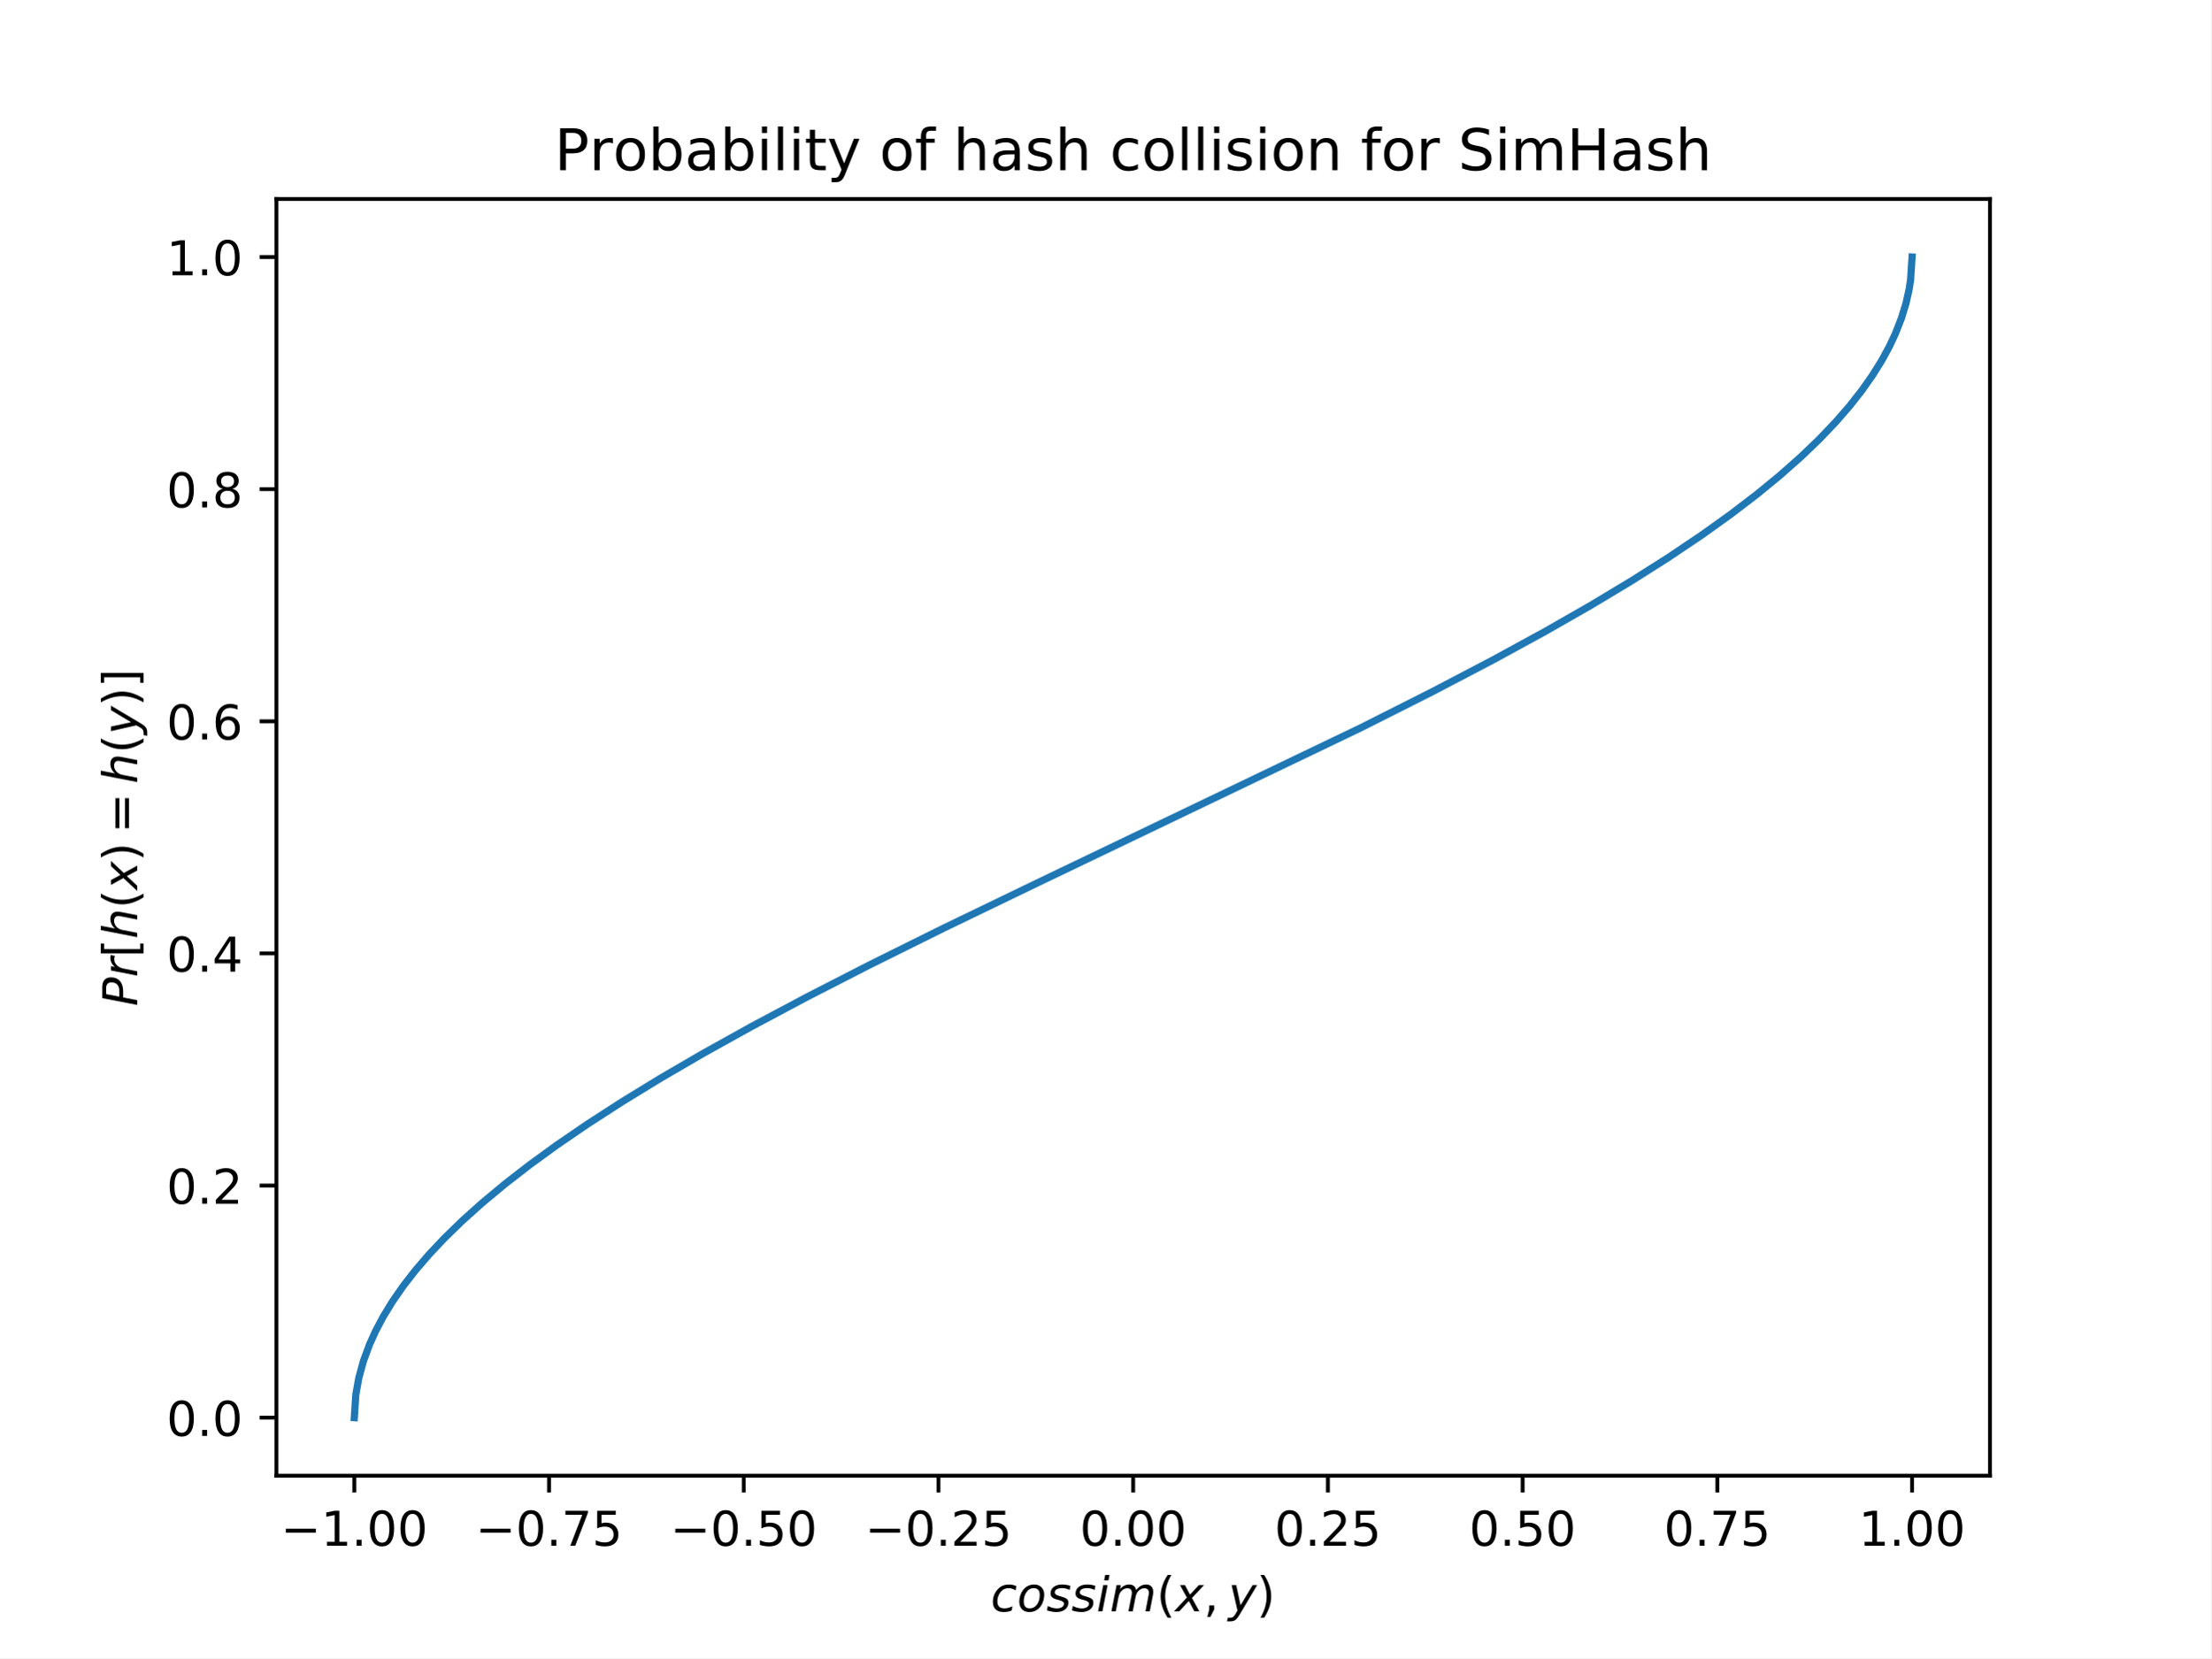
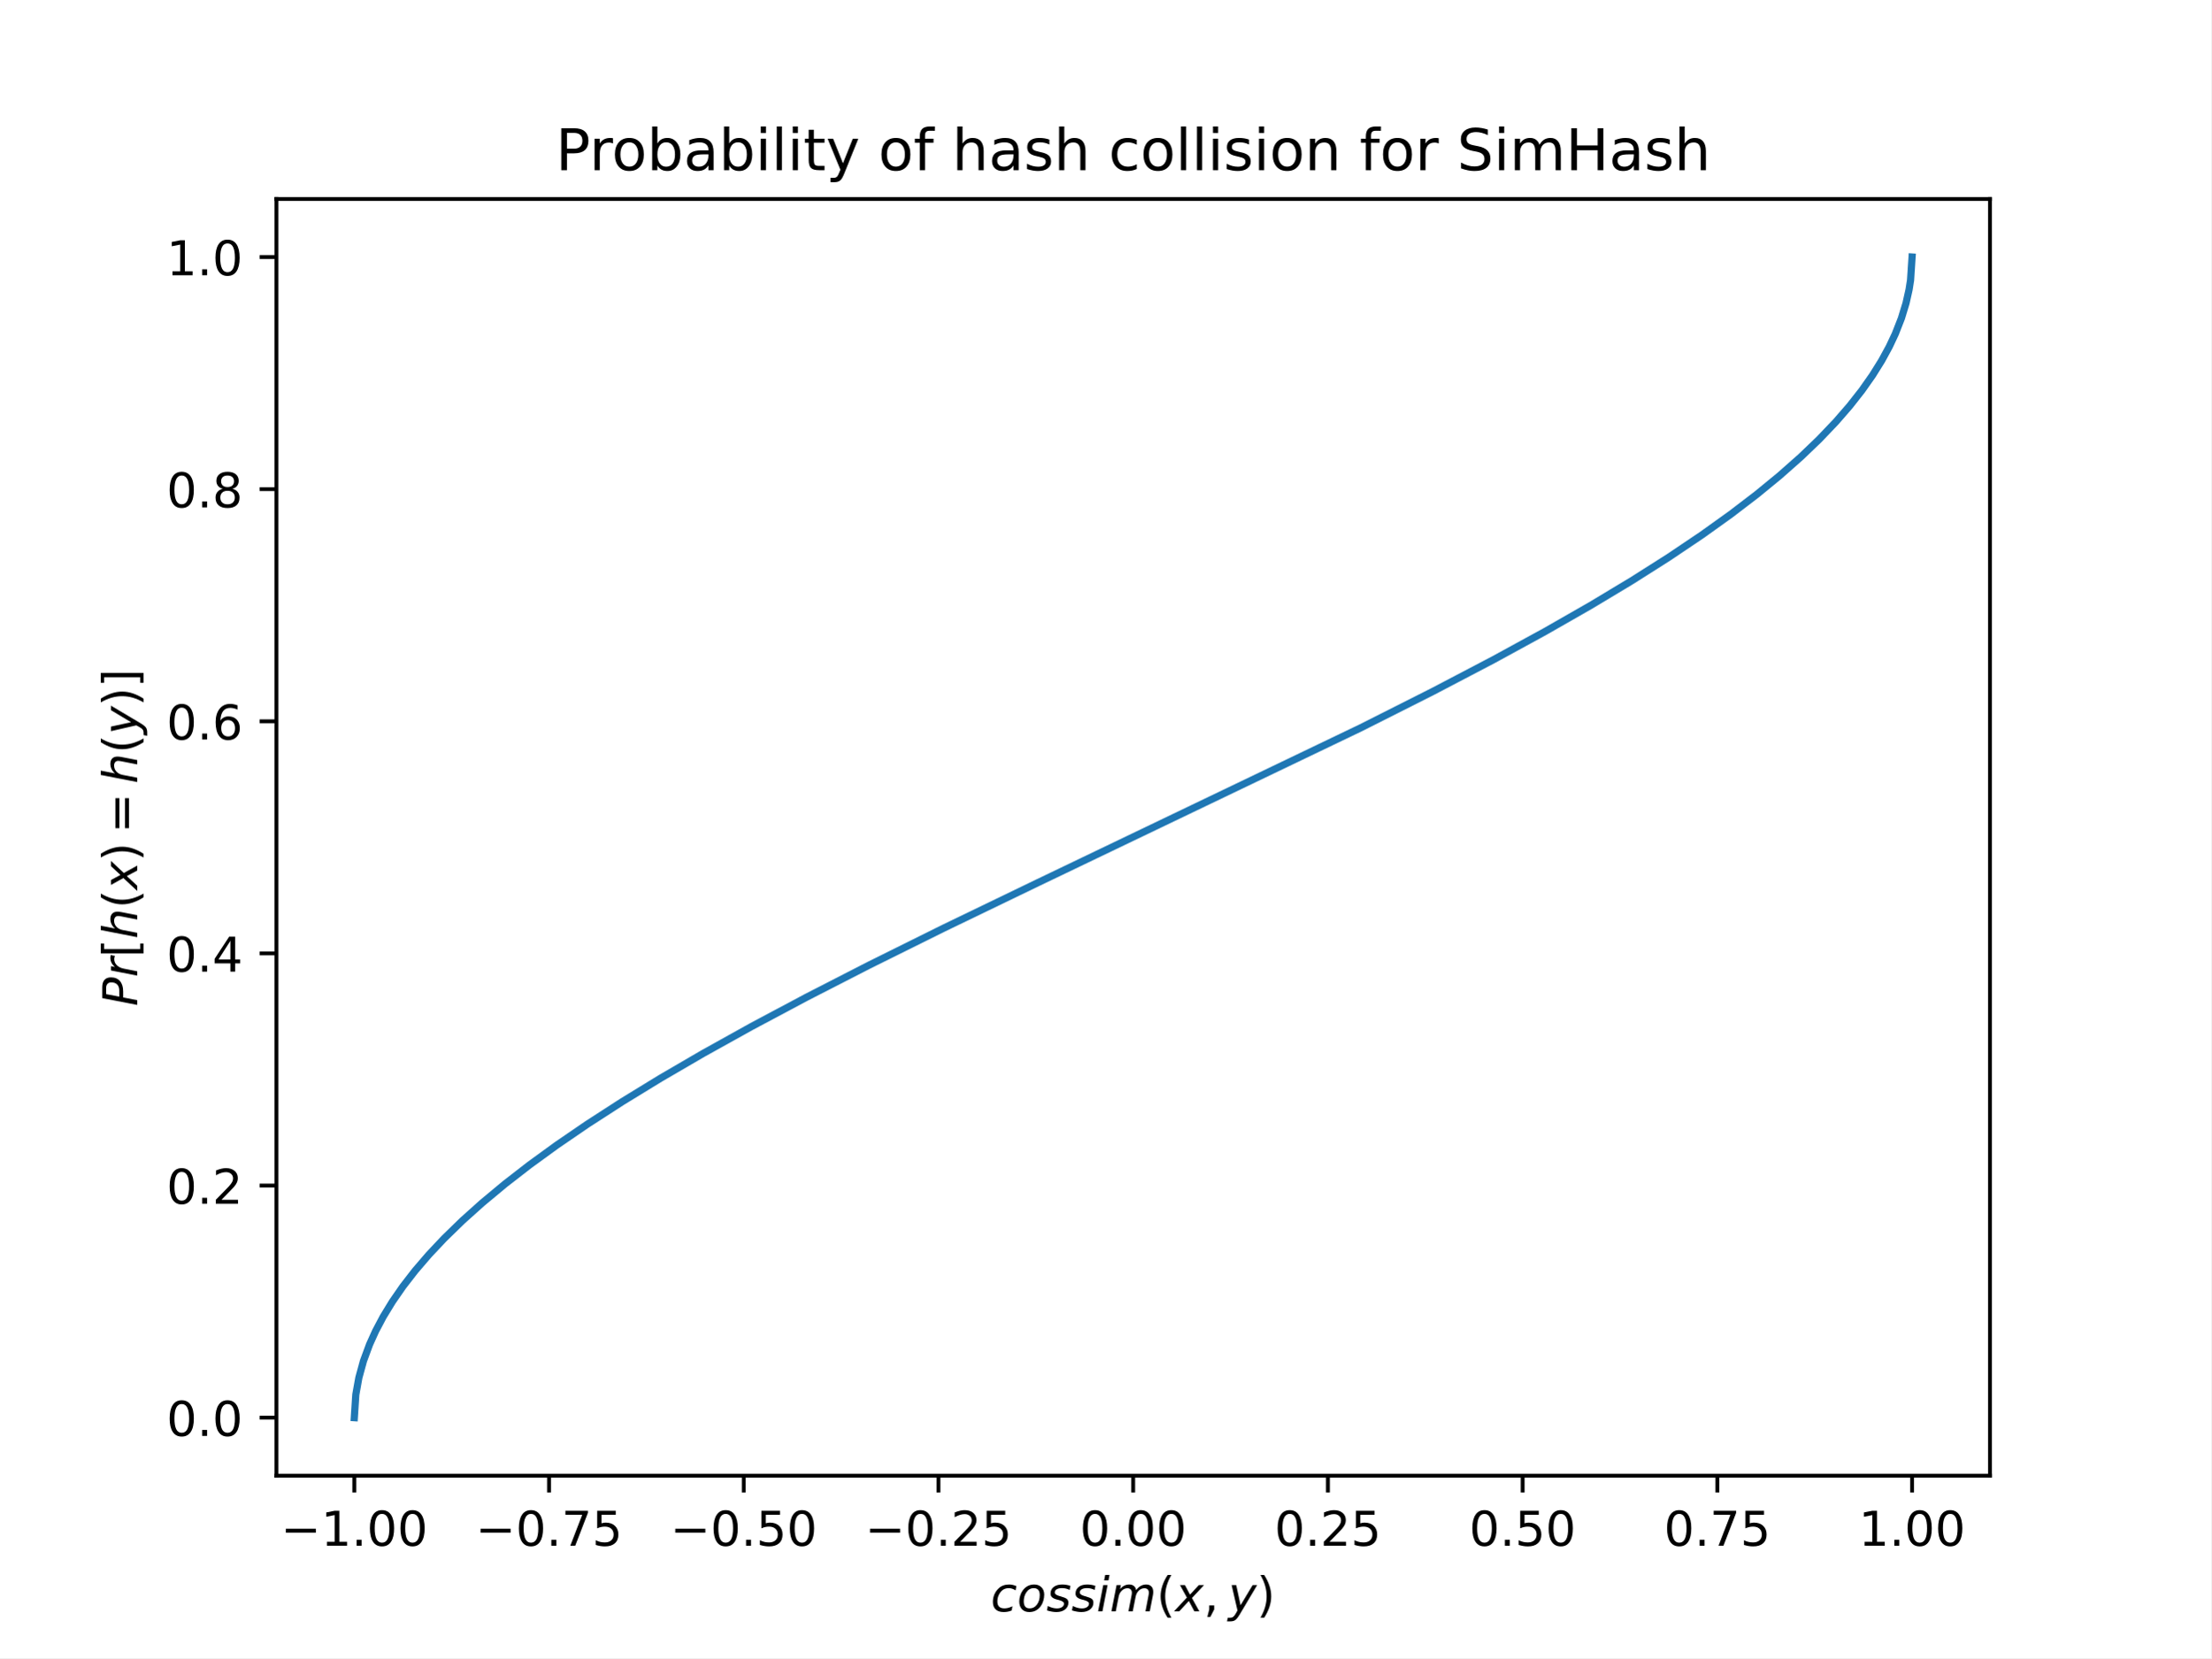
<svg xmlns="http://www.w3.org/2000/svg" xmlns:xlink="http://www.w3.org/1999/xlink" height="345.6pt" version="1.1" viewBox="0 0 460.8 345.6" width="460.8pt">
  <defs>
    <style type="text/css">
*{stroke-linecap:butt;stroke-linejoin:round;}
  </style>
  </defs>
  <g id="figure_1">
    <g id="patch_1">
      <path d="M 0 345.6  L 460.8 345.6  L 460.8 0  L 0 0  z " style="fill:#ffffff;" />
    </g>
    <g id="axes_1">
      <g id="patch_2">
        <path d="M 57.6 307.584  L 414.72 307.584  L 414.72 41.472  L 57.6 41.472  z " style="fill:#ffffff;" />
      </g>
      <g id="matplotlib.axis_1">
        <g id="xtick_1">
          <g id="line2d_1">
            <defs>
-               <path d="M 0 0  L 0 3.5  " id="m166b63e5b7" style="stroke:#000000;stroke-width:0.8;" />
-             </defs>
-             <g>
-               <use style="stroke:#000000;stroke-width:0.8;" x="73.833" xlink:href="#m166b63e5b7" y="307.584" />
+               <path d="M 0 0  L 0 3.5  " id="m3fdb4c14d1" style="stroke:#000000;stroke-width:0.8;" />
+             </defs>
+             <g>
+               <use style="stroke:#000000;stroke-width:0.8;" x="73.833" xlink:href="#m3fdb4c14d1" y="307.584" />
            </g>
          </g>
          <g id="text_1">
            <defs>
              <path d="M 10.594 35.5  L 73.188 35.5  L 73.188 27.203  L 10.594 27.203  z " id="DejaVuSans-8722" />
              <path d="M 12.406 8.297  L 28.516 8.297  L 28.516 63.922  L 10.984 60.406  L 10.984 69.391  L 28.422 72.906  L 38.281 72.906  L 38.281 8.297  L 54.391 8.297  L 54.391 0  L 12.406 0  z " id="DejaVuSans-49" />
              <path d="M 10.688 12.406  L 21 12.406  L 21 0  L 10.688 0  z " id="DejaVuSans-46" />
              <path d="M 31.781 66.406  Q 24.172 66.406 20.328 58.906  Q 16.5 51.422 16.5 36.375  Q 16.5 21.391 20.328 13.891  Q 24.172 6.391 31.781 6.391  Q 39.453 6.391 43.281 13.891  Q 47.125 21.391 47.125 36.375  Q 47.125 51.422 43.281 58.906  Q 39.453 66.406 31.781 66.406  z M 31.781 74.219  Q 44.047 74.219 50.516 64.516  Q 56.984 54.828 56.984 36.375  Q 56.984 17.969 50.516 8.266  Q 44.047 -1.422 31.781 -1.422  Q 19.531 -1.422 13.062 8.266  Q 6.594 17.969 6.594 36.375  Q 6.594 54.828 13.062 64.516  Q 19.531 74.219 31.781 74.219  z " id="DejaVuSans-48" />
            </defs>
            <g transform="translate(58.51007 322.1824)scale(0.1 -0.1)">
              <use xlink:href="#DejaVuSans-8722" />
              <use x="83.789" xlink:href="#DejaVuSans-49" />
              <use x="147.412" xlink:href="#DejaVuSans-46" />
              <use x="179.199" xlink:href="#DejaVuSans-48" />
              <use x="242.822" xlink:href="#DejaVuSans-48" />
            </g>
          </g>
        </g>
        <g id="xtick_2">
          <g id="line2d_2">
            <g>
-               <use style="stroke:#000000;stroke-width:0.8;" x="114.415" xlink:href="#m166b63e5b7" y="307.584" />
+               <use style="stroke:#000000;stroke-width:0.8;" x="114.415" xlink:href="#m3fdb4c14d1" y="307.584" />
            </g>
          </g>
          <g id="text_2">
            <defs>
              <path d="M 8.203 72.906  L 55.078 72.906  L 55.078 68.703  L 28.609 0  L 18.312 0  L 43.219 64.594  L 8.203 64.594  z " id="DejaVuSans-55" />
              <path d="M 10.797 72.906  L 49.516 72.906  L 49.516 64.594  L 19.828 64.594  L 19.828 46.734  Q 21.969 47.469 24.109 47.828  Q 26.266 48.188 28.422 48.188  Q 40.625 48.188 47.75 41.5  Q 54.891 34.812 54.891 23.391  Q 54.891 11.625 47.562 5.094  Q 40.234 -1.422 26.906 -1.422  Q 22.312 -1.422 17.547 -0.641  Q 12.797 0.141 7.719 1.703  L 7.719 11.625  Q 12.109 9.234 16.797 8.062  Q 21.484 6.891 26.703 6.891  Q 35.156 6.891 40.078 11.328  Q 45.016 15.766 45.016 23.391  Q 45.016 31 40.078 35.438  Q 35.156 39.891 26.703 39.891  Q 22.75 39.891 18.812 39.016  Q 14.891 38.141 10.797 36.281  z " id="DejaVuSans-53" />
            </defs>
            <g transform="translate(99.09189 322.1824)scale(0.1 -0.1)">
              <use xlink:href="#DejaVuSans-8722" />
              <use x="83.789" xlink:href="#DejaVuSans-48" />
              <use x="147.412" xlink:href="#DejaVuSans-46" />
              <use x="179.199" xlink:href="#DejaVuSans-55" />
              <use x="242.822" xlink:href="#DejaVuSans-53" />
            </g>
          </g>
        </g>
        <g id="xtick_3">
          <g id="line2d_3">
            <g>
-               <use style="stroke:#000000;stroke-width:0.8;" x="154.996" xlink:href="#m166b63e5b7" y="307.584" />
+               <use style="stroke:#000000;stroke-width:0.8;" x="154.996" xlink:href="#m3fdb4c14d1" y="307.584" />
            </g>
          </g>
          <g id="text_3">
            <g transform="translate(139.6737 322.1824)scale(0.1 -0.1)">
              <use xlink:href="#DejaVuSans-8722" />
              <use x="83.789" xlink:href="#DejaVuSans-48" />
              <use x="147.412" xlink:href="#DejaVuSans-46" />
              <use x="179.199" xlink:href="#DejaVuSans-53" />
              <use x="242.822" xlink:href="#DejaVuSans-48" />
            </g>
          </g>
        </g>
        <g id="xtick_4">
          <g id="line2d_4">
            <g>
-               <use style="stroke:#000000;stroke-width:0.8;" x="195.578" xlink:href="#m166b63e5b7" y="307.584" />
+               <use style="stroke:#000000;stroke-width:0.8;" x="195.578" xlink:href="#m3fdb4c14d1" y="307.584" />
            </g>
          </g>
          <g id="text_4">
            <defs>
              <path d="M 19.188 8.297  L 53.609 8.297  L 53.609 0  L 7.328 0  L 7.328 8.297  Q 12.938 14.109 22.625 23.891  Q 32.328 33.688 34.812 36.531  Q 39.547 41.844 41.422 45.531  Q 43.312 49.219 43.312 52.781  Q 43.312 58.594 39.234 62.25  Q 35.156 65.922 28.609 65.922  Q 23.969 65.922 18.812 64.312  Q 13.672 62.703 7.812 59.422  L 7.812 69.391  Q 13.766 71.781 18.938 73  Q 24.125 74.219 28.422 74.219  Q 39.75 74.219 46.484 68.547  Q 53.219 62.891 53.219 53.422  Q 53.219 48.922 51.531 44.891  Q 49.859 40.875 45.406 35.406  Q 44.188 33.984 37.641 27.219  Q 31.109 20.453 19.188 8.297  z " id="DejaVuSans-50" />
            </defs>
            <g transform="translate(180.2555 322.1824)scale(0.1 -0.1)">
              <use xlink:href="#DejaVuSans-8722" />
              <use x="83.789" xlink:href="#DejaVuSans-48" />
              <use x="147.412" xlink:href="#DejaVuSans-46" />
              <use x="179.199" xlink:href="#DejaVuSans-50" />
              <use x="242.822" xlink:href="#DejaVuSans-53" />
            </g>
          </g>
        </g>
        <g id="xtick_5">
          <g id="line2d_5">
            <g>
-               <use style="stroke:#000000;stroke-width:0.8;" x="236.16" xlink:href="#m166b63e5b7" y="307.584" />
+               <use style="stroke:#000000;stroke-width:0.8;" x="236.16" xlink:href="#m3fdb4c14d1" y="307.584" />
            </g>
          </g>
          <g id="text_5">
            <g transform="translate(225.0272 322.1824)scale(0.1 -0.1)">
              <use xlink:href="#DejaVuSans-48" />
              <use x="63.623" xlink:href="#DejaVuSans-46" />
              <use x="95.41" xlink:href="#DejaVuSans-48" />
              <use x="159.033" xlink:href="#DejaVuSans-48" />
            </g>
          </g>
        </g>
        <g id="xtick_6">
          <g id="line2d_6">
            <g>
-               <use style="stroke:#000000;stroke-width:0.8;" x="276.742" xlink:href="#m166b63e5b7" y="307.584" />
+               <use style="stroke:#000000;stroke-width:0.8;" x="276.742" xlink:href="#m3fdb4c14d1" y="307.584" />
            </g>
          </g>
          <g id="text_6">
            <g transform="translate(265.609 322.1824)scale(0.1 -0.1)">
              <use xlink:href="#DejaVuSans-48" />
              <use x="63.623" xlink:href="#DejaVuSans-46" />
              <use x="95.41" xlink:href="#DejaVuSans-50" />
              <use x="159.033" xlink:href="#DejaVuSans-53" />
            </g>
          </g>
        </g>
        <g id="xtick_7">
          <g id="line2d_7">
            <g>
-               <use style="stroke:#000000;stroke-width:0.8;" x="317.324" xlink:href="#m166b63e5b7" y="307.584" />
+               <use style="stroke:#000000;stroke-width:0.8;" x="317.324" xlink:href="#m3fdb4c14d1" y="307.584" />
            </g>
          </g>
          <g id="text_7">
            <g transform="translate(306.1908 322.1824)scale(0.1 -0.1)">
              <use xlink:href="#DejaVuSans-48" />
              <use x="63.623" xlink:href="#DejaVuSans-46" />
              <use x="95.41" xlink:href="#DejaVuSans-53" />
              <use x="159.033" xlink:href="#DejaVuSans-48" />
            </g>
          </g>
        </g>
        <g id="xtick_8">
          <g id="line2d_8">
            <g>
-               <use style="stroke:#000000;stroke-width:0.8;" x="357.905" xlink:href="#m166b63e5b7" y="307.584" />
+               <use style="stroke:#000000;stroke-width:0.8;" x="357.905" xlink:href="#m3fdb4c14d1" y="307.584" />
            </g>
          </g>
          <g id="text_8">
            <g transform="translate(346.7726 322.1824)scale(0.1 -0.1)">
              <use xlink:href="#DejaVuSans-48" />
              <use x="63.623" xlink:href="#DejaVuSans-46" />
              <use x="95.41" xlink:href="#DejaVuSans-55" />
              <use x="159.033" xlink:href="#DejaVuSans-53" />
            </g>
          </g>
        </g>
        <g id="xtick_9">
          <g id="line2d_9">
            <g>
-               <use style="stroke:#000000;stroke-width:0.8;" x="398.487" xlink:href="#m166b63e5b7" y="307.584" />
+               <use style="stroke:#000000;stroke-width:0.8;" x="398.487" xlink:href="#m3fdb4c14d1" y="307.584" />
            </g>
          </g>
          <g id="text_9">
            <g transform="translate(387.3545 322.1824)scale(0.1 -0.1)">
              <use xlink:href="#DejaVuSans-49" />
              <use x="63.623" xlink:href="#DejaVuSans-46" />
              <use x="95.41" xlink:href="#DejaVuSans-48" />
              <use x="159.033" xlink:href="#DejaVuSans-48" />
            </g>
          </g>
        </g>
        <g id="text_10">
          <defs>
            <path d="M 53.609 52.594  L 51.812 43.703  Q 48.578 46.047 44.938 47.219  Q 41.312 48.391 37.406 48.391  Q 33.109 48.391 29.219 46.875  Q 25.344 45.359 22.703 42.578  Q 18.5 38.328 16.203 32.609  Q 13.922 26.906 13.922 20.797  Q 13.922 13.422 17.609 9.812  Q 21.297 6.203 28.812 6.203  Q 32.516 6.203 36.688 7.328  Q 40.875 8.453 45.406 10.688  L 43.703 1.812  Q 39.797 0.203 35.672 -0.609  Q 31.547 -1.422 27.203 -1.422  Q 16.312 -1.422 10.453 4.016  Q 4.594 9.469 4.594 19.578  Q 4.594 28.078 7.641 35.234  Q 10.688 42.391 16.703 48.094  Q 20.797 52 26.312 54  Q 31.844 56 38.375 56  Q 42.188 56 45.938 55.141  Q 49.703 54.297 53.609 52.594  z " id="DejaVuSans-Oblique-99" />
            <path d="M 25.391 -1.422  Q 15.766 -1.422 10.172 4.516  Q 4.594 10.453 4.594 20.703  Q 4.594 26.656 6.516 32.828  Q 8.453 39.016 11.531 43.219  Q 16.359 49.75 22.312 52.875  Q 28.266 56 35.797 56  Q 45.125 56 50.859 50.188  Q 56.594 44.391 56.594 35.016  Q 56.594 28.516 54.688 22.062  Q 52.781 15.625 49.703 11.375  Q 44.922 4.828 38.969 1.703  Q 33.016 -1.422 25.391 -1.422  z M 13.922 21  Q 13.922 13.578 17.016 9.891  Q 20.125 6.203 26.422 6.203  Q 35.453 6.203 41.375 14.078  Q 47.312 21.969 47.312 34.078  Q 47.312 41.156 44.141 44.766  Q 40.969 48.391 34.812 48.391  Q 29.734 48.391 25.781 46.016  Q 21.828 43.656 18.703 38.812  Q 16.406 35.203 15.156 30.562  Q 13.922 25.922 13.922 21  z " id="DejaVuSans-Oblique-111" />
            <path d="M 50 53.078  L 48.297 44.578  Q 44.734 46.531 40.766 47.5  Q 36.812 48.484 32.625 48.484  Q 25.531 48.484 21.453 46.062  Q 17.391 43.656 17.391 39.5  Q 17.391 34.672 26.859 32.078  Q 27.594 31.891 27.938 31.781  L 30.812 30.906  Q 39.797 28.422 42.797 25.688  Q 45.797 22.953 45.797 18.219  Q 45.797 9.516 38.891 4.047  Q 31.984 -1.422 20.797 -1.422  Q 16.453 -1.422 11.672 -0.578  Q 6.891 0.25 1.125 2  L 2.875 11.281  Q 7.812 8.734 12.594 7.422  Q 17.391 6.109 21.781 6.109  Q 28.375 6.109 32.5 8.938  Q 36.625 11.766 36.625 16.109  Q 36.625 20.797 25.781 23.688  L 24.859 23.922  L 21.781 24.703  Q 14.938 26.516 11.766 29.469  Q 8.594 32.422 8.594 37.016  Q 8.594 45.75 15.156 50.875  Q 21.734 56 33.016 56  Q 37.453 56 41.672 55.266  Q 45.906 54.547 50 53.078  z " id="DejaVuSans-Oblique-115" />
            <path d="M 18.312 75.984  L 27.297 75.984  L 25.094 64.594  L 16.109 64.594  z M 14.203 54.688  L 23.188 54.688  L 12.5 0  L 3.516 0  z " id="DejaVuSans-Oblique-105" />
            <path d="M 89.797 33.016  L 83.406 0  L 74.422 0  L 80.719 32.719  Q 81.109 34.812 81.297 36.328  Q 81.5 37.844 81.5 38.922  Q 81.5 43.312 79.047 45.75  Q 76.609 48.188 72.219 48.188  Q 65.672 48.188 60.547 43.281  Q 55.422 38.375 53.906 30.516  L 47.906 0  L 38.922 0  L 45.312 32.719  Q 45.703 34.516 45.891 36.047  Q 46.094 37.594 46.094 38.812  Q 46.094 43.266 43.656 45.719  Q 41.219 48.188 36.922 48.188  Q 30.281 48.188 25.141 43.281  Q 20.016 38.375 18.5 30.516  L 12.5 0  L 3.516 0  L 14.203 54.688  L 23.188 54.688  L 21.484 46.188  Q 25.141 50.984 30.047 53.484  Q 34.969 56 40.578 56  Q 46.531 56 50.359 52.875  Q 54.203 49.75 54.984 44.188  Q 59.078 49.953 64.469 52.969  Q 69.875 56 75.875 56  Q 82.906 56 86.734 51.953  Q 90.578 47.906 90.578 40.484  Q 90.578 38.875 90.375 36.938  Q 90.188 35.016 89.797 33.016  z " id="DejaVuSans-Oblique-109" />
            <path d="M 31 75.875  Q 24.469 64.656 21.281 53.656  Q 18.109 42.672 18.109 31.391  Q 18.109 20.125 21.312 9.062  Q 24.516 -2 31 -13.188  L 23.188 -13.188  Q 15.875 -1.703 12.234 9.375  Q 8.594 20.453 8.594 31.391  Q 8.594 42.281 12.203 53.312  Q 15.828 64.359 23.188 75.875  z " id="DejaVuSans-40" />
            <path d="M 60.016 54.688  L 34.906 27.875  L 50.297 0  L 39.984 0  L 28.422 21.688  L 8.297 0  L -2.594 0  L 24.312 28.812  L 10.016 54.688  L 20.312 54.688  L 30.812 34.906  L 49.125 54.688  z " id="DejaVuSans-Oblique-120" />
            <path d="M 11.719 12.406  L 22.016 12.406  L 22.016 4  L 14.016 -11.625  L 7.719 -11.625  L 11.719 4  z " id="DejaVuSans-44" />
            <path d="M 24.812 -5.078  Q 18.562 -15.578 14.625 -18.188  Q 10.688 -20.797 4.594 -20.797  L -2.484 -20.797  L -0.984 -13.281  L 4.203 -13.281  Q 7.953 -13.281 10.594 -11.234  Q 13.234 -9.188 16.5 -3.219  L 19.281 2  L 7.172 54.688  L 16.703 54.688  L 25.781 12.797  L 50.875 54.688  L 60.297 54.688  z " id="DejaVuSans-Oblique-121" />
            <path d="M 8.016 75.875  L 15.828 75.875  Q 23.141 64.359 26.781 53.312  Q 30.422 42.281 30.422 31.391  Q 30.422 20.453 26.781 9.375  Q 23.141 -1.703 15.828 -13.188  L 8.016 -13.188  Q 14.5 -2 17.703 9.062  Q 20.906 20.125 20.906 31.391  Q 20.906 42.672 17.703 53.656  Q 14.5 64.656 8.016 75.875  z " id="DejaVuSans-41" />
          </defs>
          <g transform="translate(206.46 335.8621)scale(0.1 -0.1)">
            <use transform="translate(0 0.015625)" xlink:href="#DejaVuSans-Oblique-99" />
            <use transform="translate(54.98047 0.015625)" xlink:href="#DejaVuSans-Oblique-111" />
            <use transform="translate(116.1621 0.015625)" xlink:href="#DejaVuSans-Oblique-115" />
            <use transform="translate(168.2617 0.015625)" xlink:href="#DejaVuSans-Oblique-115" />
            <use transform="translate(220.3613 0.015625)" xlink:href="#DejaVuSans-Oblique-105" />
            <use transform="translate(248.1445 0.015625)" xlink:href="#DejaVuSans-Oblique-109" />
            <use transform="translate(345.5566 0.015625)" xlink:href="#DejaVuSans-40" />
            <use transform="translate(384.5703 0.015625)" xlink:href="#DejaVuSans-Oblique-120" />
            <use transform="translate(443.75 0.015625)" xlink:href="#DejaVuSans-44" />
            <use transform="translate(495.0195 0.015625)" xlink:href="#DejaVuSans-Oblique-121" />
            <use transform="translate(554.1992 0.015625)" xlink:href="#DejaVuSans-41" />
          </g>
        </g>
      </g>
      <g id="matplotlib.axis_2">
        <g id="ytick_1">
          <g id="line2d_10">
            <defs>
-               <path d="M 0 0  L -3.5 0  " id="m33a806abd3" style="stroke:#000000;stroke-width:0.8;" />
-             </defs>
-             <g>
-               <use style="stroke:#000000;stroke-width:0.8;" x="57.6" xlink:href="#m33a806abd3" y="295.488" />
+               <path d="M 0 0  L -3.5 0  " id="m6d0fbd0fad" style="stroke:#000000;stroke-width:0.8;" />
+             </defs>
+             <g>
+               <use style="stroke:#000000;stroke-width:0.8;" x="57.6" xlink:href="#m6d0fbd0fad" y="295.488" />
            </g>
          </g>
          <g id="text_11">
            <g transform="translate(34.69687 299.2872)scale(0.1 -0.1)">
              <use xlink:href="#DejaVuSans-48" />
              <use x="63.623" xlink:href="#DejaVuSans-46" />
              <use x="95.41" xlink:href="#DejaVuSans-48" />
            </g>
          </g>
        </g>
        <g id="ytick_2">
          <g id="line2d_11">
            <g>
-               <use style="stroke:#000000;stroke-width:0.8;" x="57.6" xlink:href="#m33a806abd3" y="247.104" />
+               <use style="stroke:#000000;stroke-width:0.8;" x="57.6" xlink:href="#m6d0fbd0fad" y="247.104" />
            </g>
          </g>
          <g id="text_12">
            <g transform="translate(34.69687 250.9032)scale(0.1 -0.1)">
              <use xlink:href="#DejaVuSans-48" />
              <use x="63.623" xlink:href="#DejaVuSans-46" />
              <use x="95.41" xlink:href="#DejaVuSans-50" />
            </g>
          </g>
        </g>
        <g id="ytick_3">
          <g id="line2d_12">
            <g>
-               <use style="stroke:#000000;stroke-width:0.8;" x="57.6" xlink:href="#m33a806abd3" y="198.72" />
+               <use style="stroke:#000000;stroke-width:0.8;" x="57.6" xlink:href="#m6d0fbd0fad" y="198.72" />
            </g>
          </g>
          <g id="text_13">
            <defs>
              <path d="M 37.797 64.312  L 12.891 25.391  L 37.797 25.391  z M 35.203 72.906  L 47.609 72.906  L 47.609 25.391  L 58.016 25.391  L 58.016 17.188  L 47.609 17.188  L 47.609 0  L 37.797 0  L 37.797 17.188  L 4.891 17.188  L 4.891 26.703  z " id="DejaVuSans-52" />
            </defs>
            <g transform="translate(34.69687 202.5192)scale(0.1 -0.1)">
              <use xlink:href="#DejaVuSans-48" />
              <use x="63.623" xlink:href="#DejaVuSans-46" />
              <use x="95.41" xlink:href="#DejaVuSans-52" />
            </g>
          </g>
        </g>
        <g id="ytick_4">
          <g id="line2d_13">
            <g>
-               <use style="stroke:#000000;stroke-width:0.8;" x="57.6" xlink:href="#m33a806abd3" y="150.336" />
+               <use style="stroke:#000000;stroke-width:0.8;" x="57.6" xlink:href="#m6d0fbd0fad" y="150.336" />
            </g>
          </g>
          <g id="text_14">
            <defs>
              <path d="M 33.016 40.375  Q 26.375 40.375 22.484 35.828  Q 18.609 31.297 18.609 23.391  Q 18.609 15.531 22.484 10.953  Q 26.375 6.391 33.016 6.391  Q 39.656 6.391 43.531 10.953  Q 47.406 15.531 47.406 23.391  Q 47.406 31.297 43.531 35.828  Q 39.656 40.375 33.016 40.375  z M 52.594 71.297  L 52.594 62.312  Q 48.875 64.062 45.094 64.984  Q 41.312 65.922 37.594 65.922  Q 27.828 65.922 22.672 59.328  Q 17.531 52.734 16.797 39.406  Q 19.672 43.656 24.016 45.922  Q 28.375 48.188 33.594 48.188  Q 44.578 48.188 50.953 41.516  Q 57.328 34.859 57.328 23.391  Q 57.328 12.156 50.688 5.359  Q 44.047 -1.422 33.016 -1.422  Q 20.359 -1.422 13.672 8.266  Q 6.984 17.969 6.984 36.375  Q 6.984 53.656 15.188 63.938  Q 23.391 74.219 37.203 74.219  Q 40.922 74.219 44.703 73.484  Q 48.484 72.75 52.594 71.297  z " id="DejaVuSans-54" />
            </defs>
            <g transform="translate(34.69687 154.1352)scale(0.1 -0.1)">
              <use xlink:href="#DejaVuSans-48" />
              <use x="63.623" xlink:href="#DejaVuSans-46" />
              <use x="95.41" xlink:href="#DejaVuSans-54" />
            </g>
          </g>
        </g>
        <g id="ytick_5">
          <g id="line2d_14">
            <g>
-               <use style="stroke:#000000;stroke-width:0.8;" x="57.6" xlink:href="#m33a806abd3" y="101.952" />
+               <use style="stroke:#000000;stroke-width:0.8;" x="57.6" xlink:href="#m6d0fbd0fad" y="101.952" />
            </g>
          </g>
          <g id="text_15">
            <defs>
              <path d="M 31.781 34.625  Q 24.75 34.625 20.719 30.859  Q 16.703 27.094 16.703 20.516  Q 16.703 13.922 20.719 10.156  Q 24.75 6.391 31.781 6.391  Q 38.812 6.391 42.859 10.172  Q 46.922 13.969 46.922 20.516  Q 46.922 27.094 42.891 30.859  Q 38.875 34.625 31.781 34.625  z M 21.922 38.812  Q 15.578 40.375 12.031 44.719  Q 8.5 49.078 8.5 55.328  Q 8.5 64.062 14.719 69.141  Q 20.953 74.219 31.781 74.219  Q 42.672 74.219 48.875 69.141  Q 55.078 64.062 55.078 55.328  Q 55.078 49.078 51.531 44.719  Q 48 40.375 41.703 38.812  Q 48.828 37.156 52.797 32.312  Q 56.781 27.484 56.781 20.516  Q 56.781 9.906 50.312 4.234  Q 43.844 -1.422 31.781 -1.422  Q 19.734 -1.422 13.25 4.234  Q 6.781 9.906 6.781 20.516  Q 6.781 27.484 10.781 32.312  Q 14.797 37.156 21.922 38.812  z M 18.312 54.391  Q 18.312 48.734 21.844 45.562  Q 25.391 42.391 31.781 42.391  Q 38.141 42.391 41.719 45.562  Q 45.312 48.734 45.312 54.391  Q 45.312 60.062 41.719 63.234  Q 38.141 66.406 31.781 66.406  Q 25.391 66.406 21.844 63.234  Q 18.312 60.062 18.312 54.391  z " id="DejaVuSans-56" />
            </defs>
            <g transform="translate(34.69687 105.7512)scale(0.1 -0.1)">
              <use xlink:href="#DejaVuSans-48" />
              <use x="63.623" xlink:href="#DejaVuSans-46" />
              <use x="95.41" xlink:href="#DejaVuSans-56" />
            </g>
          </g>
        </g>
        <g id="ytick_6">
          <g id="line2d_15">
            <g>
-               <use style="stroke:#000000;stroke-width:0.8;" x="57.6" xlink:href="#m33a806abd3" y="53.568" />
+               <use style="stroke:#000000;stroke-width:0.8;" x="57.6" xlink:href="#m6d0fbd0fad" y="53.568" />
            </g>
          </g>
          <g id="text_16">
            <g transform="translate(34.69687 57.36722)scale(0.1 -0.1)">
              <use xlink:href="#DejaVuSans-49" />
              <use x="63.623" xlink:href="#DejaVuSans-46" />
              <use x="95.41" xlink:href="#DejaVuSans-48" />
            </g>
          </g>
        </g>
        <g id="text_17">
          <defs>
            <path d="M 16.891 72.906  L 39.703 72.906  Q 49.656 72.906 54.875 68.266  Q 60.109 63.625 60.109 54.688  Q 60.109 42.672 52.391 35.984  Q 44.672 29.297 30.719 29.297  L 18.312 29.297  L 12.594 0  L 2.688 0  z M 25.203 64.797  L 19.922 37.406  L 32.328 37.406  Q 40.719 37.406 45.203 41.703  Q 49.703 46 49.703 54  Q 49.703 59.125 46.656 61.953  Q 43.609 64.797 38.094 64.797  z " id="DejaVuSans-Oblique-80" />
            <path d="M 44.578 46.391  Q 43.219 47.125 41.453 47.516  Q 39.703 47.906 37.703 47.906  Q 30.516 47.906 25.141 42.453  Q 19.781 37.016 18.016 27.875  L 12.5 0  L 3.516 0  L 14.203 54.688  L 23.188 54.688  L 21.484 46.188  Q 25.047 50.922 30 53.453  Q 34.969 56 40.578 56  Q 42.047 56 43.453 55.828  Q 44.875 55.672 46.297 55.281  z " id="DejaVuSans-Oblique-114" />
            <path d="M 8.594 75.984  L 29.297 75.984  L 29.297 69  L 17.578 69  L 17.578 -6.203  L 29.297 -6.203  L 29.297 -13.188  L 8.594 -13.188  z " id="DejaVuSans-91" />
            <path d="M 55.719 33.016  L 49.312 0  L 40.281 0  L 46.688 32.672  Q 47.125 34.969 47.359 36.719  Q 47.609 38.484 47.609 39.5  Q 47.609 43.609 45.016 45.891  Q 42.438 48.188 37.797 48.188  Q 30.562 48.188 25.266 43.297  Q 19.969 38.422 18.406 30.328  L 12.5 0  L 3.516 0  L 18.312 75.984  L 27.297 75.984  L 21.484 46.094  Q 24.906 50.688 30.219 53.344  Q 35.547 56 41.406 56  Q 48.641 56 52.609 52.094  Q 56.594 48.188 56.594 41.109  Q 56.594 39.359 56.375 37.359  Q 56.156 35.359 55.719 33.016  z " id="DejaVuSans-Oblique-104" />
            <path d="M 10.594 45.406  L 73.188 45.406  L 73.188 37.203  L 10.594 37.203  z M 10.594 25.484  L 73.188 25.484  L 73.188 17.188  L 10.594 17.188  z " id="DejaVuSans-61" />
            <path d="M 30.422 75.984  L 30.422 -13.188  L 9.719 -13.188  L 9.719 -6.203  L 21.391 -6.203  L 21.391 69  L 9.719 69  L 9.719 75.984  z " id="DejaVuSans-93" />
          </defs>
          <g transform="translate(28.59688 209.728)rotate(-90)scale(0.1 -0.1)">
            <use transform="translate(0 0.015625)" xlink:href="#DejaVuSans-Oblique-80" />
            <use transform="translate(60.30273 0.015625)" xlink:href="#DejaVuSans-Oblique-114" />
            <use transform="translate(101.416 0.015625)" xlink:href="#DejaVuSans-91" />
            <use transform="translate(140.4297 0.015625)" xlink:href="#DejaVuSans-Oblique-104" />
            <use transform="translate(203.8086 0.015625)" xlink:href="#DejaVuSans-40" />
            <use transform="translate(242.8223 0.015625)" xlink:href="#DejaVuSans-Oblique-120" />
            <use transform="translate(302.002 0.015625)" xlink:href="#DejaVuSans-41" />
            <use transform="translate(360.498 0.015625)" xlink:href="#DejaVuSans-61" />
            <use transform="translate(463.7695 0.015625)" xlink:href="#DejaVuSans-Oblique-104" />
            <use transform="translate(527.1484 0.015625)" xlink:href="#DejaVuSans-40" />
            <use transform="translate(566.1621 0.015625)" xlink:href="#DejaVuSans-Oblique-121" />
            <use transform="translate(625.3418 0.015625)" xlink:href="#DejaVuSans-41" />
            <use transform="translate(664.3555 0.015625)" xlink:href="#DejaVuSans-93" />
          </g>
        </g>
      </g>
      <g id="line2d_16">
-         <path clip-path="url(#pec6908edc3)" d="M 73.833 295.488  L 74.15 290.672  L 74.785 287.144  L 75.737 283.682  L 77.006 280.236  L 78.276 277.43  L 79.862 274.434  L 81.767 271.313  L 83.988 268.105  L 86.527 264.832  L 89.383 261.507  L 92.557 258.137  L 96.365 254.43  L 100.491 250.729  L 105.251 246.769  L 110.329 242.831  L 116.041 238.677  L 122.388 234.333  L 129.687 229.617  L 137.621 224.761  L 146.507 219.585  L 156.662 213.938  L 168.087 207.851  L 181.099 201.177  L 196.649 193.461  L 216.325 183.961  L 283.605 151.688  L 298.52 144.165  L 311.215 137.514  L 322.005 131.618  L 331.525 126.172  L 340.094 121.02  L 347.71 116.187  L 354.692 111.49  L 360.722 107.171  L 366.117 103.046  L 370.877 99.143  L 375.32 95.215  L 379.129 91.56  L 382.62 87.9  L 385.476 84.61  L 388.015 81.38  L 390.236 78.226  L 392.14 75.173  L 393.727 72.263  L 394.996 69.567  L 396.266 66.322  L 397.218 63.205  L 397.853 60.38  L 398.17 58.384  L 398.487 53.568  L 398.487 53.568  " style="fill:none;stroke:#1f77b4;stroke-linecap:square;stroke-width:1.5;" />
+         <path clip-path="url(#pf2f36d6b7a)" d="M 73.833 295.488  L 74.15 290.672  L 74.785 287.144  L 75.737 283.682  L 77.006 280.236  L 78.276 277.43  L 79.862 274.434  L 81.767 271.313  L 83.988 268.105  L 86.527 264.832  L 89.383 261.507  L 92.557 258.137  L 96.365 254.43  L 100.491 250.729  L 105.251 246.769  L 110.329 242.831  L 116.041 238.677  L 122.388 234.333  L 129.687 229.617  L 137.621 224.761  L 146.507 219.585  L 156.662 213.938  L 168.087 207.851  L 181.099 201.177  L 196.649 193.461  L 216.325 183.961  L 283.605 151.688  L 298.52 144.165  L 311.215 137.514  L 322.005 131.618  L 331.525 126.172  L 340.094 121.02  L 347.71 116.187  L 354.692 111.49  L 360.722 107.171  L 366.117 103.046  L 370.877 99.143  L 375.32 95.215  L 379.129 91.56  L 382.62 87.9  L 385.476 84.61  L 388.015 81.38  L 390.236 78.226  L 392.14 75.173  L 393.727 72.263  L 394.996 69.567  L 396.266 66.322  L 397.218 63.205  L 397.853 60.38  L 398.17 58.384  L 398.487 53.568  L 398.487 53.568  " style="fill:none;stroke:#1f77b4;stroke-linecap:square;stroke-width:1.5;" />
      </g>
      <g id="patch_3">
        <path d="M 57.6 307.584  L 57.6 41.472  " style="fill:none;stroke:#000000;stroke-linecap:square;stroke-linejoin:miter;stroke-width:0.8;" />
      </g>
      <g id="patch_4">
        <path d="M 414.72 307.584  L 414.72 41.472  " style="fill:none;stroke:#000000;stroke-linecap:square;stroke-linejoin:miter;stroke-width:0.8;" />
      </g>
      <g id="patch_5">
        <path d="M 57.6 307.584  L 414.72 307.584  " style="fill:none;stroke:#000000;stroke-linecap:square;stroke-linejoin:miter;stroke-width:0.8;" />
      </g>
      <g id="patch_6">
        <path d="M 57.6 41.472  L 414.72 41.472  " style="fill:none;stroke:#000000;stroke-linecap:square;stroke-linejoin:miter;stroke-width:0.8;" />
      </g>
      <g id="text_18">
        <defs>
          <path d="M 19.672 64.797  L 19.672 37.406  L 32.078 37.406  Q 38.969 37.406 42.719 40.969  Q 46.484 44.531 46.484 51.125  Q 46.484 57.672 42.719 61.234  Q 38.969 64.797 32.078 64.797  z M 9.812 72.906  L 32.078 72.906  Q 44.344 72.906 50.609 67.359  Q 56.891 61.812 56.891 51.125  Q 56.891 40.328 50.609 34.812  Q 44.344 29.297 32.078 29.297  L 19.672 29.297  L 19.672 0  L 9.812 0  z " id="DejaVuSans-80" />
          <path d="M 41.109 46.297  Q 39.594 47.172 37.812 47.578  Q 36.031 48 33.891 48  Q 26.266 48 22.188 43.047  Q 18.109 38.094 18.109 28.812  L 18.109 0  L 9.078 0  L 9.078 54.688  L 18.109 54.688  L 18.109 46.188  Q 20.953 51.172 25.484 53.578  Q 30.031 56 36.531 56  Q 37.453 56 38.578 55.875  Q 39.703 55.766 41.062 55.516  z " id="DejaVuSans-114" />
          <path d="M 30.609 48.391  Q 23.391 48.391 19.188 42.75  Q 14.984 37.109 14.984 27.297  Q 14.984 17.484 19.156 11.844  Q 23.344 6.203 30.609 6.203  Q 37.797 6.203 41.984 11.859  Q 46.188 17.531 46.188 27.297  Q 46.188 37.016 41.984 42.703  Q 37.797 48.391 30.609 48.391  z M 30.609 56  Q 42.328 56 49.016 48.375  Q 55.719 40.766 55.719 27.297  Q 55.719 13.875 49.016 6.219  Q 42.328 -1.422 30.609 -1.422  Q 18.844 -1.422 12.172 6.219  Q 5.516 13.875 5.516 27.297  Q 5.516 40.766 12.172 48.375  Q 18.844 56 30.609 56  z " id="DejaVuSans-111" />
          <path d="M 48.688 27.297  Q 48.688 37.203 44.609 42.844  Q 40.531 48.484 33.406 48.484  Q 26.266 48.484 22.188 42.844  Q 18.109 37.203 18.109 27.297  Q 18.109 17.391 22.188 11.75  Q 26.266 6.109 33.406 6.109  Q 40.531 6.109 44.609 11.75  Q 48.688 17.391 48.688 27.297  z M 18.109 46.391  Q 20.953 51.266 25.266 53.625  Q 29.594 56 35.594 56  Q 45.562 56 51.781 48.094  Q 58.016 40.188 58.016 27.297  Q 58.016 14.406 51.781 6.484  Q 45.562 -1.422 35.594 -1.422  Q 29.594 -1.422 25.266 0.953  Q 20.953 3.328 18.109 8.203  L 18.109 0  L 9.078 0  L 9.078 75.984  L 18.109 75.984  z " id="DejaVuSans-98" />
          <path d="M 34.281 27.484  Q 23.391 27.484 19.188 25  Q 14.984 22.516 14.984 16.5  Q 14.984 11.719 18.141 8.906  Q 21.297 6.109 26.703 6.109  Q 34.188 6.109 38.703 11.406  Q 43.219 16.703 43.219 25.484  L 43.219 27.484  z M 52.203 31.203  L 52.203 0  L 43.219 0  L 43.219 8.297  Q 40.141 3.328 35.547 0.953  Q 30.953 -1.422 24.312 -1.422  Q 15.922 -1.422 10.953 3.297  Q 6 8.016 6 15.922  Q 6 25.141 12.172 29.828  Q 18.359 34.516 30.609 34.516  L 43.219 34.516  L 43.219 35.406  Q 43.219 41.609 39.141 45  Q 35.062 48.391 27.688 48.391  Q 23 48.391 18.547 47.266  Q 14.109 46.141 10.016 43.891  L 10.016 52.203  Q 14.938 54.109 19.578 55.047  Q 24.219 56 28.609 56  Q 40.484 56 46.344 49.844  Q 52.203 43.703 52.203 31.203  z " id="DejaVuSans-97" />
          <path d="M 9.422 54.688  L 18.406 54.688  L 18.406 0  L 9.422 0  z M 9.422 75.984  L 18.406 75.984  L 18.406 64.594  L 9.422 64.594  z " id="DejaVuSans-105" />
          <path d="M 9.422 75.984  L 18.406 75.984  L 18.406 0  L 9.422 0  z " id="DejaVuSans-108" />
          <path d="M 18.312 70.219  L 18.312 54.688  L 36.812 54.688  L 36.812 47.703  L 18.312 47.703  L 18.312 18.016  Q 18.312 11.328 20.141 9.422  Q 21.969 7.516 27.594 7.516  L 36.812 7.516  L 36.812 0  L 27.594 0  Q 17.188 0 13.234 3.875  Q 9.281 7.766 9.281 18.016  L 9.281 47.703  L 2.688 47.703  L 2.688 54.688  L 9.281 54.688  L 9.281 70.219  z " id="DejaVuSans-116" />
          <path d="M 32.172 -5.078  Q 28.375 -14.844 24.75 -17.812  Q 21.141 -20.797 15.094 -20.797  L 7.906 -20.797  L 7.906 -13.281  L 13.188 -13.281  Q 16.891 -13.281 18.938 -11.516  Q 21 -9.766 23.484 -3.219  L 25.094 0.875  L 2.984 54.688  L 12.5 54.688  L 29.594 11.922  L 46.688 54.688  L 56.203 54.688  z " id="DejaVuSans-121" />
          <path id="DejaVuSans-32" />
          <path d="M 37.109 75.984  L 37.109 68.5  L 28.516 68.5  Q 23.688 68.5 21.797 66.547  Q 19.922 64.594 19.922 59.516  L 19.922 54.688  L 34.719 54.688  L 34.719 47.703  L 19.922 47.703  L 19.922 0  L 10.891 0  L 10.891 47.703  L 2.297 47.703  L 2.297 54.688  L 10.891 54.688  L 10.891 58.5  Q 10.891 67.625 15.141 71.797  Q 19.391 75.984 28.609 75.984  z " id="DejaVuSans-102" />
          <path d="M 54.891 33.016  L 54.891 0  L 45.906 0  L 45.906 32.719  Q 45.906 40.484 42.875 44.328  Q 39.844 48.188 33.797 48.188  Q 26.516 48.188 22.312 43.547  Q 18.109 38.922 18.109 30.906  L 18.109 0  L 9.078 0  L 9.078 75.984  L 18.109 75.984  L 18.109 46.188  Q 21.344 51.125 25.703 53.562  Q 30.078 56 35.797 56  Q 45.219 56 50.047 50.172  Q 54.891 44.344 54.891 33.016  z " id="DejaVuSans-104" />
          <path d="M 44.281 53.078  L 44.281 44.578  Q 40.484 46.531 36.375 47.5  Q 32.281 48.484 27.875 48.484  Q 21.188 48.484 17.844 46.438  Q 14.5 44.391 14.5 40.281  Q 14.5 37.156 16.891 35.375  Q 19.281 33.594 26.516 31.984  L 29.594 31.297  Q 39.156 29.25 43.188 25.516  Q 47.219 21.781 47.219 15.094  Q 47.219 7.469 41.188 3.016  Q 35.156 -1.422 24.609 -1.422  Q 20.219 -1.422 15.453 -0.562  Q 10.688 0.297 5.422 2  L 5.422 11.281  Q 10.406 8.688 15.234 7.391  Q 20.062 6.109 24.812 6.109  Q 31.156 6.109 34.562 8.281  Q 37.984 10.453 37.984 14.406  Q 37.984 18.062 35.516 20.016  Q 33.062 21.969 24.703 23.781  L 21.578 24.516  Q 13.234 26.266 9.516 29.906  Q 5.812 33.547 5.812 39.891  Q 5.812 47.609 11.281 51.797  Q 16.75 56 26.812 56  Q 31.781 56 36.172 55.266  Q 40.578 54.547 44.281 53.078  z " id="DejaVuSans-115" />
          <path d="M 48.781 52.594  L 48.781 44.188  Q 44.969 46.297 41.141 47.344  Q 37.312 48.391 33.406 48.391  Q 24.656 48.391 19.812 42.844  Q 14.984 37.312 14.984 27.297  Q 14.984 17.281 19.812 11.734  Q 24.656 6.203 33.406 6.203  Q 37.312 6.203 41.141 7.25  Q 44.969 8.297 48.781 10.406  L 48.781 2.094  Q 45.016 0.344 40.984 -0.531  Q 36.969 -1.422 32.422 -1.422  Q 20.062 -1.422 12.781 6.344  Q 5.516 14.109 5.516 27.297  Q 5.516 40.672 12.859 48.328  Q 20.219 56 33.016 56  Q 37.156 56 41.109 55.141  Q 45.062 54.297 48.781 52.594  z " id="DejaVuSans-99" />
          <path d="M 54.891 33.016  L 54.891 0  L 45.906 0  L 45.906 32.719  Q 45.906 40.484 42.875 44.328  Q 39.844 48.188 33.797 48.188  Q 26.516 48.188 22.312 43.547  Q 18.109 38.922 18.109 30.906  L 18.109 0  L 9.078 0  L 9.078 54.688  L 18.109 54.688  L 18.109 46.188  Q 21.344 51.125 25.703 53.562  Q 30.078 56 35.797 56  Q 45.219 56 50.047 50.172  Q 54.891 44.344 54.891 33.016  z " id="DejaVuSans-110" />
          <path d="M 53.516 70.516  L 53.516 60.891  Q 47.906 63.578 42.922 64.891  Q 37.938 66.219 33.297 66.219  Q 25.25 66.219 20.875 63.094  Q 16.5 59.969 16.5 54.203  Q 16.5 49.359 19.406 46.891  Q 22.312 44.438 30.422 42.922  L 36.375 41.703  Q 47.406 39.594 52.656 34.297  Q 57.906 29 57.906 20.125  Q 57.906 9.516 50.797 4.047  Q 43.703 -1.422 29.984 -1.422  Q 24.812 -1.422 18.969 -0.25  Q 13.141 0.922 6.891 3.219  L 6.891 13.375  Q 12.891 10.016 18.656 8.297  Q 24.422 6.594 29.984 6.594  Q 38.422 6.594 43.016 9.906  Q 47.609 13.234 47.609 19.391  Q 47.609 24.75 44.312 27.781  Q 41.016 30.812 33.5 32.328  L 27.484 33.5  Q 16.453 35.688 11.516 40.375  Q 6.594 45.062 6.594 53.422  Q 6.594 63.094 13.406 68.656  Q 20.219 74.219 32.172 74.219  Q 37.312 74.219 42.625 73.281  Q 47.953 72.359 53.516 70.516  z " id="DejaVuSans-83" />
          <path d="M 52 44.188  Q 55.375 50.25 60.062 53.125  Q 64.75 56 71.094 56  Q 79.641 56 84.281 50.016  Q 88.922 44.047 88.922 33.016  L 88.922 0  L 79.891 0  L 79.891 32.719  Q 79.891 40.578 77.094 44.375  Q 74.312 48.188 68.609 48.188  Q 61.625 48.188 57.562 43.547  Q 53.516 38.922 53.516 30.906  L 53.516 0  L 44.484 0  L 44.484 32.719  Q 44.484 40.625 41.703 44.406  Q 38.922 48.188 33.109 48.188  Q 26.219 48.188 22.156 43.531  Q 18.109 38.875 18.109 30.906  L 18.109 0  L 9.078 0  L 9.078 54.688  L 18.109 54.688  L 18.109 46.188  Q 21.188 51.219 25.484 53.609  Q 29.781 56 35.688 56  Q 41.656 56 45.828 52.969  Q 50 49.953 52 44.188  z " id="DejaVuSans-109" />
          <path d="M 9.812 72.906  L 19.672 72.906  L 19.672 43.016  L 55.516 43.016  L 55.516 72.906  L 65.375 72.906  L 65.375 0  L 55.516 0  L 55.516 34.719  L 19.672 34.719  L 19.672 0  L 9.812 0  z " id="DejaVuSans-72" />
        </defs>
-         <g transform="translate(115.5581 35.472)scale(0.12 -0.12)">
+         <g transform="translate(115.7953 35.472)scale(0.12 -0.12)">
          <use xlink:href="#DejaVuSans-80" />
-           <use x="60.287" xlink:href="#DejaVuSans-114" />
-           <use x="101.369" xlink:href="#DejaVuSans-111" />
-           <use x="162.551" xlink:href="#DejaVuSans-98" />
-           <use x="226.027" xlink:href="#DejaVuSans-97" />
-           <use x="287.307" xlink:href="#DejaVuSans-98" />
-           <use x="350.783" xlink:href="#DejaVuSans-105" />
-           <use x="378.566" xlink:href="#DejaVuSans-108" />
-           <use x="406.35" xlink:href="#DejaVuSans-105" />
-           <use x="434.133" xlink:href="#DejaVuSans-116" />
-           <use x="473.342" xlink:href="#DejaVuSans-121" />
-           <use x="532.521" xlink:href="#DejaVuSans-32" />
-           <use x="564.309" xlink:href="#DejaVuSans-111" />
-           <use x="625.49" xlink:href="#DejaVuSans-102" />
-           <use x="660.695" xlink:href="#DejaVuSans-32" />
-           <use x="692.482" xlink:href="#DejaVuSans-104" />
-           <use x="755.861" xlink:href="#DejaVuSans-97" />
-           <use x="817.141" xlink:href="#DejaVuSans-115" />
-           <use x="869.24" xlink:href="#DejaVuSans-104" />
-           <use x="932.619" xlink:href="#DejaVuSans-32" />
-           <use x="964.406" xlink:href="#DejaVuSans-99" />
-           <use x="1019.387" xlink:href="#DejaVuSans-111" />
-           <use x="1080.568" xlink:href="#DejaVuSans-108" />
-           <use x="1108.352" xlink:href="#DejaVuSans-108" />
-           <use x="1136.135" xlink:href="#DejaVuSans-105" />
-           <use x="1163.918" xlink:href="#DejaVuSans-115" />
-           <use x="1216.018" xlink:href="#DejaVuSans-105" />
-           <use x="1243.801" xlink:href="#DejaVuSans-111" />
-           <use x="1304.982" xlink:href="#DejaVuSans-110" />
-           <use x="1368.361" xlink:href="#DejaVuSans-32" />
-           <use x="1400.148" xlink:href="#DejaVuSans-102" />
-           <use x="1435.354" xlink:href="#DejaVuSans-111" />
-           <use x="1496.535" xlink:href="#DejaVuSans-114" />
-           <use x="1537.648" xlink:href="#DejaVuSans-32" />
-           <use x="1569.436" xlink:href="#DejaVuSans-83" />
-           <use x="1632.912" xlink:href="#DejaVuSans-105" />
-           <use x="1660.695" xlink:href="#DejaVuSans-109" />
-           <use x="1758.107" xlink:href="#DejaVuSans-72" />
-           <use x="1833.303" xlink:href="#DejaVuSans-97" />
-           <use x="1894.582" xlink:href="#DejaVuSans-115" />
-           <use x="1946.682" xlink:href="#DejaVuSans-104" />
+           <use x="58.553" xlink:href="#DejaVuSans-114" />
+           <use x="97.416" xlink:href="#DejaVuSans-111" />
+           <use x="158.598" xlink:href="#DejaVuSans-98" />
+           <use x="222.074" xlink:href="#DejaVuSans-97" />
+           <use x="283.354" xlink:href="#DejaVuSans-98" />
+           <use x="346.83" xlink:href="#DejaVuSans-105" />
+           <use x="374.613" xlink:href="#DejaVuSans-108" />
+           <use x="402.396" xlink:href="#DejaVuSans-105" />
+           <use x="430.18" xlink:href="#DejaVuSans-116" />
+           <use x="469.389" xlink:href="#DejaVuSans-121" />
+           <use x="528.568" xlink:href="#DejaVuSans-32" />
+           <use x="560.355" xlink:href="#DejaVuSans-111" />
+           <use x="621.537" xlink:href="#DejaVuSans-102" />
+           <use x="656.742" xlink:href="#DejaVuSans-32" />
+           <use x="688.529" xlink:href="#DejaVuSans-104" />
+           <use x="751.908" xlink:href="#DejaVuSans-97" />
+           <use x="813.188" xlink:href="#DejaVuSans-115" />
+           <use x="865.287" xlink:href="#DejaVuSans-104" />
+           <use x="928.666" xlink:href="#DejaVuSans-32" />
+           <use x="960.453" xlink:href="#DejaVuSans-99" />
+           <use x="1015.434" xlink:href="#DejaVuSans-111" />
+           <use x="1076.615" xlink:href="#DejaVuSans-108" />
+           <use x="1104.398" xlink:href="#DejaVuSans-108" />
+           <use x="1132.182" xlink:href="#DejaVuSans-105" />
+           <use x="1159.965" xlink:href="#DejaVuSans-115" />
+           <use x="1212.064" xlink:href="#DejaVuSans-105" />
+           <use x="1239.848" xlink:href="#DejaVuSans-111" />
+           <use x="1301.029" xlink:href="#DejaVuSans-110" />
+           <use x="1364.408" xlink:href="#DejaVuSans-32" />
+           <use x="1396.195" xlink:href="#DejaVuSans-102" />
+           <use x="1431.4" xlink:href="#DejaVuSans-111" />
+           <use x="1492.582" xlink:href="#DejaVuSans-114" />
+           <use x="1533.695" xlink:href="#DejaVuSans-32" />
+           <use x="1565.482" xlink:href="#DejaVuSans-83" />
+           <use x="1628.959" xlink:href="#DejaVuSans-105" />
+           <use x="1656.742" xlink:href="#DejaVuSans-109" />
+           <use x="1754.154" xlink:href="#DejaVuSans-72" />
+           <use x="1829.35" xlink:href="#DejaVuSans-97" />
+           <use x="1890.629" xlink:href="#DejaVuSans-115" />
+           <use x="1942.729" xlink:href="#DejaVuSans-104" />
        </g>
      </g>
    </g>
  </g>
  <defs>
-     <clipPath id="pec6908edc3">
+     <clipPath id="pf2f36d6b7a">
      <rect height="266.112" width="357.12" x="57.6" y="41.472" />
    </clipPath>
  </defs>
</svg>
